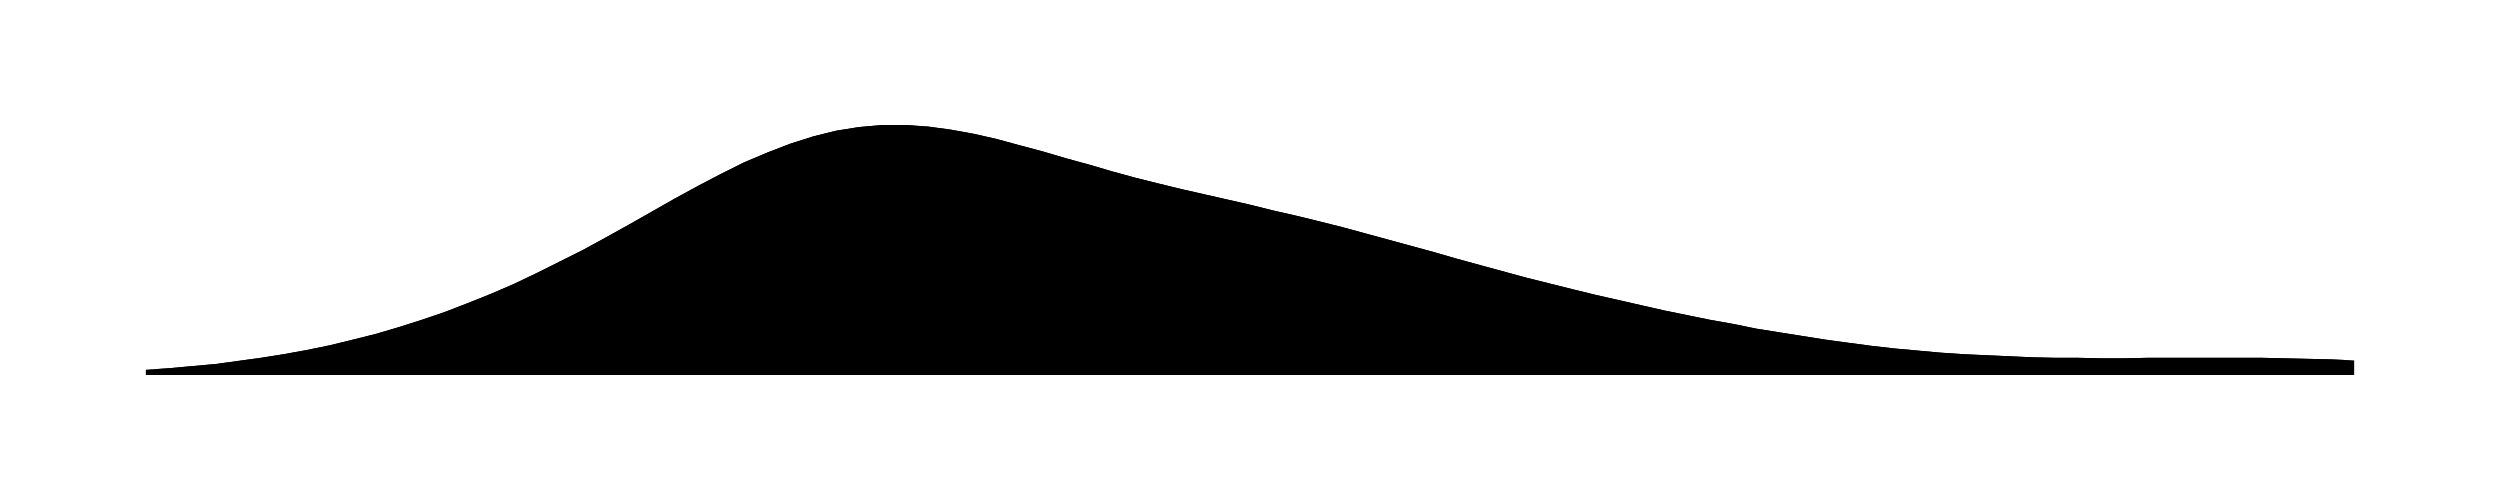
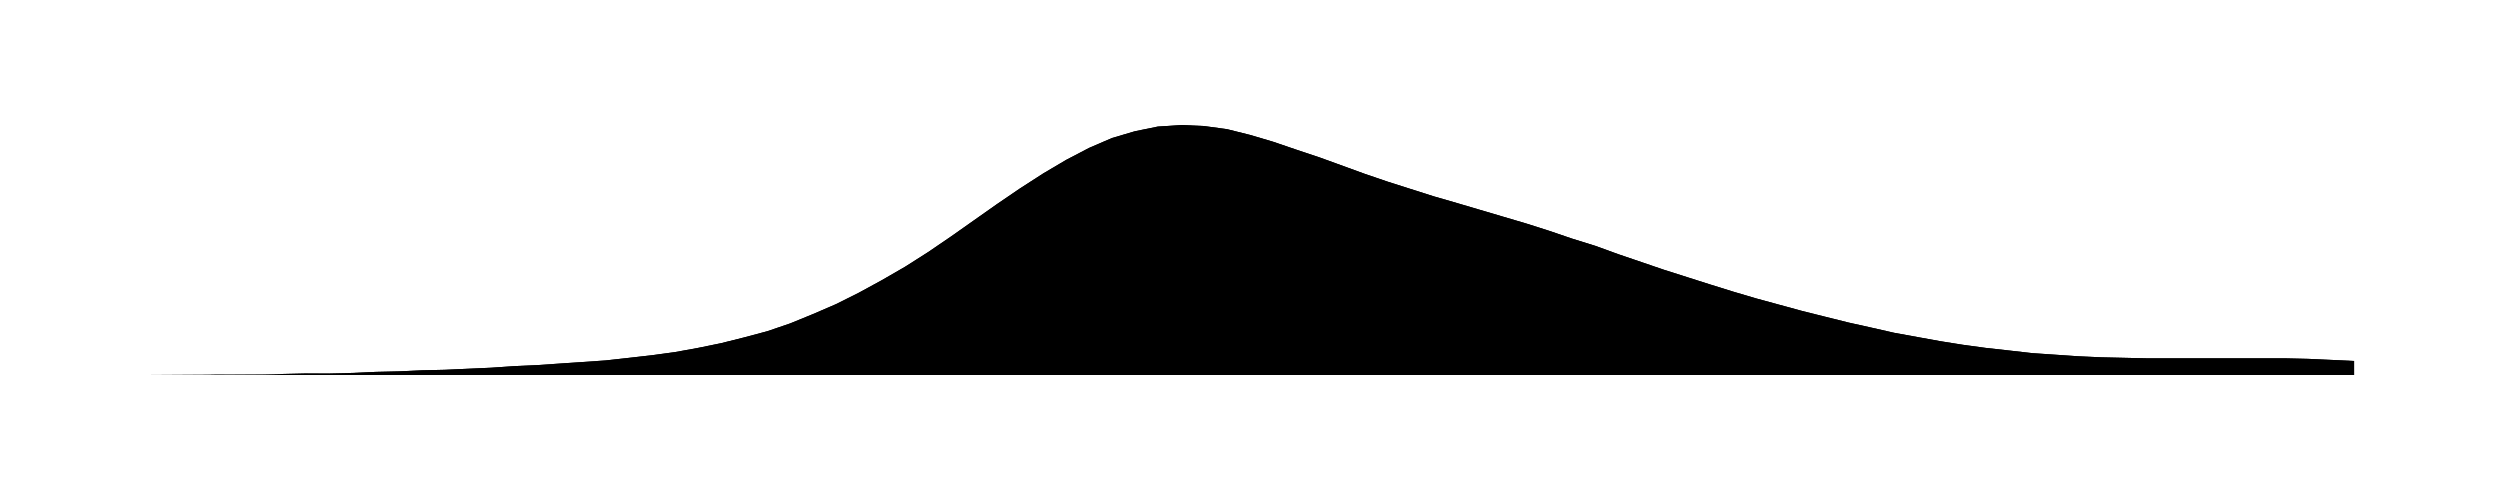
<svg xmlns="http://www.w3.org/2000/svg" viewBox="0 0 480 96">
-   <path id="a" d="M28.0 71.0L32.4 70.7L36.8 70.3L41.3 69.9L45.7 69.3L50.1 68.7L54.5 68.0L58.9 67.2L63.3 66.3L67.8 65.2L72.2 64.1L76.6 62.8L81.0 61.4L85.4 59.9L89.8 58.2L94.3 56.4L98.7 54.5L103.1 52.4L107.5 50.2L111.9 48.0L116.3 45.6L120.8 43.1L125.2 40.6L129.6 38.1L134.0 35.7L138.4 33.4L142.8 31.2L147.3 29.3L151.7 27.6L156.1 26.2L160.5 25.1L164.9 24.4L169.3 24.0L173.8 24.0L178.2 24.3L182.6 24.9L187.0 25.7L191.4 26.7L195.8 27.9L200.3 29.1L204.7 30.4L209.1 31.6L213.5 32.9L217.9 34.1L222.3 35.2L226.8 36.3L231.2 37.3L235.6 38.3L240.0 39.3L244.4 40.4L248.8 41.4L253.3 42.5L257.7 43.6L262.1 44.8L266.5 46.0L270.9 47.2L275.3 48.4L279.8 49.7L284.2 50.9L288.6 52.1L293.0 53.3L297.4 54.4L301.8 55.5L306.3 56.6L310.7 57.6L315.1 58.6L319.5 59.6L323.9 60.5L328.3 61.4L332.8 62.2L337.2 63.1L341.6 63.8L346.0 64.5L350.4 65.2L354.8 65.8L359.3 66.4L363.7 66.9L368.1 67.3L372.5 67.7L376.9 68.0L381.3 68.2L385.8 68.4L390.2 68.6L394.6 68.7L399.0 68.7L403.4 68.8L407.8 68.8L412.3 68.7L416.7 68.7L421.1 68.7L425.5 68.7L429.9 68.7L434.3 68.7L438.8 68.8L443.2 68.9L447.6 69.0L452.0 69.2V72H28.0Z" />
-   <path id="t" d="M28.0 71.0L32.4 70.7L36.8 70.3L41.3 69.9L45.7 69.3L50.1 68.7L54.5 68.0L58.9 67.2L63.3 66.3L67.8 65.2L72.2 64.1L76.6 62.8L81.0 61.4L85.4 59.9L89.8 58.2L94.3 56.4L98.7 54.5L103.1 52.4L107.5 50.2L111.9 48.0L116.3 45.6L120.8 43.1L125.2 40.6L129.6 38.1L134.0 35.7L138.4 33.4L142.8 31.2L147.3 29.3L151.7 27.6L156.1 26.2L160.5 25.1L164.9 24.4L169.3 24.0L173.8 24.0L178.2 24.3L182.6 24.9L187.0 25.7L191.4 26.7L195.8 27.9L200.3 29.1L204.7 30.4L209.1 31.6L213.5 32.9L217.9 34.1L222.3 35.2L226.8 36.3L231.2 37.3L235.6 38.3L240.0 39.3L244.4 40.4L248.8 41.4L253.3 42.5L257.7 43.6L262.1 44.8L266.5 46.0L270.9 47.2L275.3 48.4L279.8 49.7L284.2 50.9L288.6 52.1L293.0 53.3L297.4 54.4L301.8 55.5L306.3 56.6L310.7 57.6L315.1 58.6L319.5 59.6L323.9 60.5L328.3 61.4L332.8 62.2L337.2 63.1L341.6 63.8L346.0 64.5L350.4 65.2L354.8 65.8L359.3 66.4L363.7 66.9L368.1 67.3L372.5 67.7L376.9 68.0L381.3 68.2L385.8 68.4L390.2 68.6L394.6 68.7L399.0 68.7L403.4 68.8L407.8 68.8L412.3 68.7L416.7 68.7L421.1 68.7L425.5 68.7L429.9 68.7L434.3 68.7L438.8 68.8L443.2 68.9L447.6 69.0L452.0 69.2" />
+   <path id="a" d="M28.0 72.0L32.4 72.0L36.8 72.0L41.3 71.9L45.7 71.9L50.1 71.9L54.5 71.8L58.9 71.7L63.3 71.7L67.8 71.6L72.2 71.4L76.6 71.3L81.0 71.1L85.4 71.0L89.8 70.8L94.3 70.6L98.7 70.3L103.1 70.1L107.5 69.8L111.9 69.5L116.3 69.2L120.8 68.7L125.2 68.2L129.6 67.6L134.0 66.8L138.4 65.9L142.8 64.8L147.3 63.6L151.7 62.1L156.1 60.3L160.5 58.4L164.9 56.2L169.3 53.8L173.8 51.2L178.2 48.4L182.6 45.4L187.0 42.3L191.4 39.2L195.8 36.2L200.3 33.3L204.7 30.7L209.1 28.4L213.5 26.5L217.9 25.2L222.3 24.3L226.8 24.0L231.2 24.2L235.6 24.8L240.0 25.9L244.4 27.2L248.8 28.7L253.3 30.2L257.7 31.8L262.1 33.4L266.5 34.9L270.9 36.3L275.3 37.7L279.8 39.0L284.2 40.3L288.6 41.6L293.0 42.9L297.4 44.3L301.8 45.8L306.3 47.2L310.7 48.8L315.1 50.3L319.5 51.8L323.9 53.2L328.3 54.6L332.8 56.0L337.2 57.3L341.6 58.5L346.0 59.7L350.4 60.8L354.8 61.9L359.3 62.9L363.7 63.9L368.1 64.7L372.5 65.5L376.9 66.2L381.3 66.8L385.8 67.3L390.2 67.8L394.6 68.1L399.0 68.4L403.4 68.6L407.8 68.7L412.3 68.8L416.7 68.8L421.1 68.8L425.5 68.8L429.9 68.8L434.3 68.8L438.8 68.8L443.2 68.9L447.6 69.1L452.0 69.3V72H28.0Z" />
+   <path id="t" d="M28.0 72.0L32.4 72.0L36.8 72.0L41.3 71.9L45.7 71.9L50.1 71.9L54.5 71.8L58.9 71.7L63.3 71.7L67.8 71.6L72.2 71.4L76.6 71.3L81.0 71.1L85.4 71.0L89.8 70.8L94.3 70.6L98.7 70.3L103.1 70.1L107.5 69.8L111.9 69.5L116.3 69.2L120.8 68.7L125.2 68.2L129.6 67.6L134.0 66.8L138.4 65.9L142.8 64.8L147.3 63.6L151.7 62.1L156.1 60.3L160.5 58.4L164.9 56.2L169.3 53.8L173.8 51.2L178.2 48.4L182.6 45.4L187.0 42.3L191.4 39.2L195.8 36.2L200.3 33.3L204.7 30.7L209.1 28.4L213.5 26.5L217.9 25.2L222.3 24.3L226.8 24.0L231.2 24.2L235.6 24.8L240.0 25.9L244.4 27.2L248.8 28.7L253.3 30.2L257.7 31.8L262.1 33.4L266.5 34.9L270.9 36.3L275.3 37.7L279.8 39.0L284.2 40.3L288.6 41.6L293.0 42.9L297.4 44.3L301.8 45.8L306.3 47.2L310.7 48.8L315.1 50.3L319.5 51.8L323.9 53.2L328.3 54.6L332.8 56.0L337.2 57.3L341.6 58.5L346.0 59.7L350.4 60.8L354.8 61.9L359.3 62.9L363.7 63.9L368.1 64.7L372.5 65.5L376.9 66.2L381.3 66.8L385.8 67.3L390.2 67.8L394.6 68.1L399.0 68.4L403.4 68.6L407.8 68.7L412.3 68.8L416.7 68.8L421.1 68.8L425.5 68.8L429.9 68.8L434.3 68.8L438.8 68.8L443.2 68.9L447.6 69.1L452.0 69.3" />
</svg>
